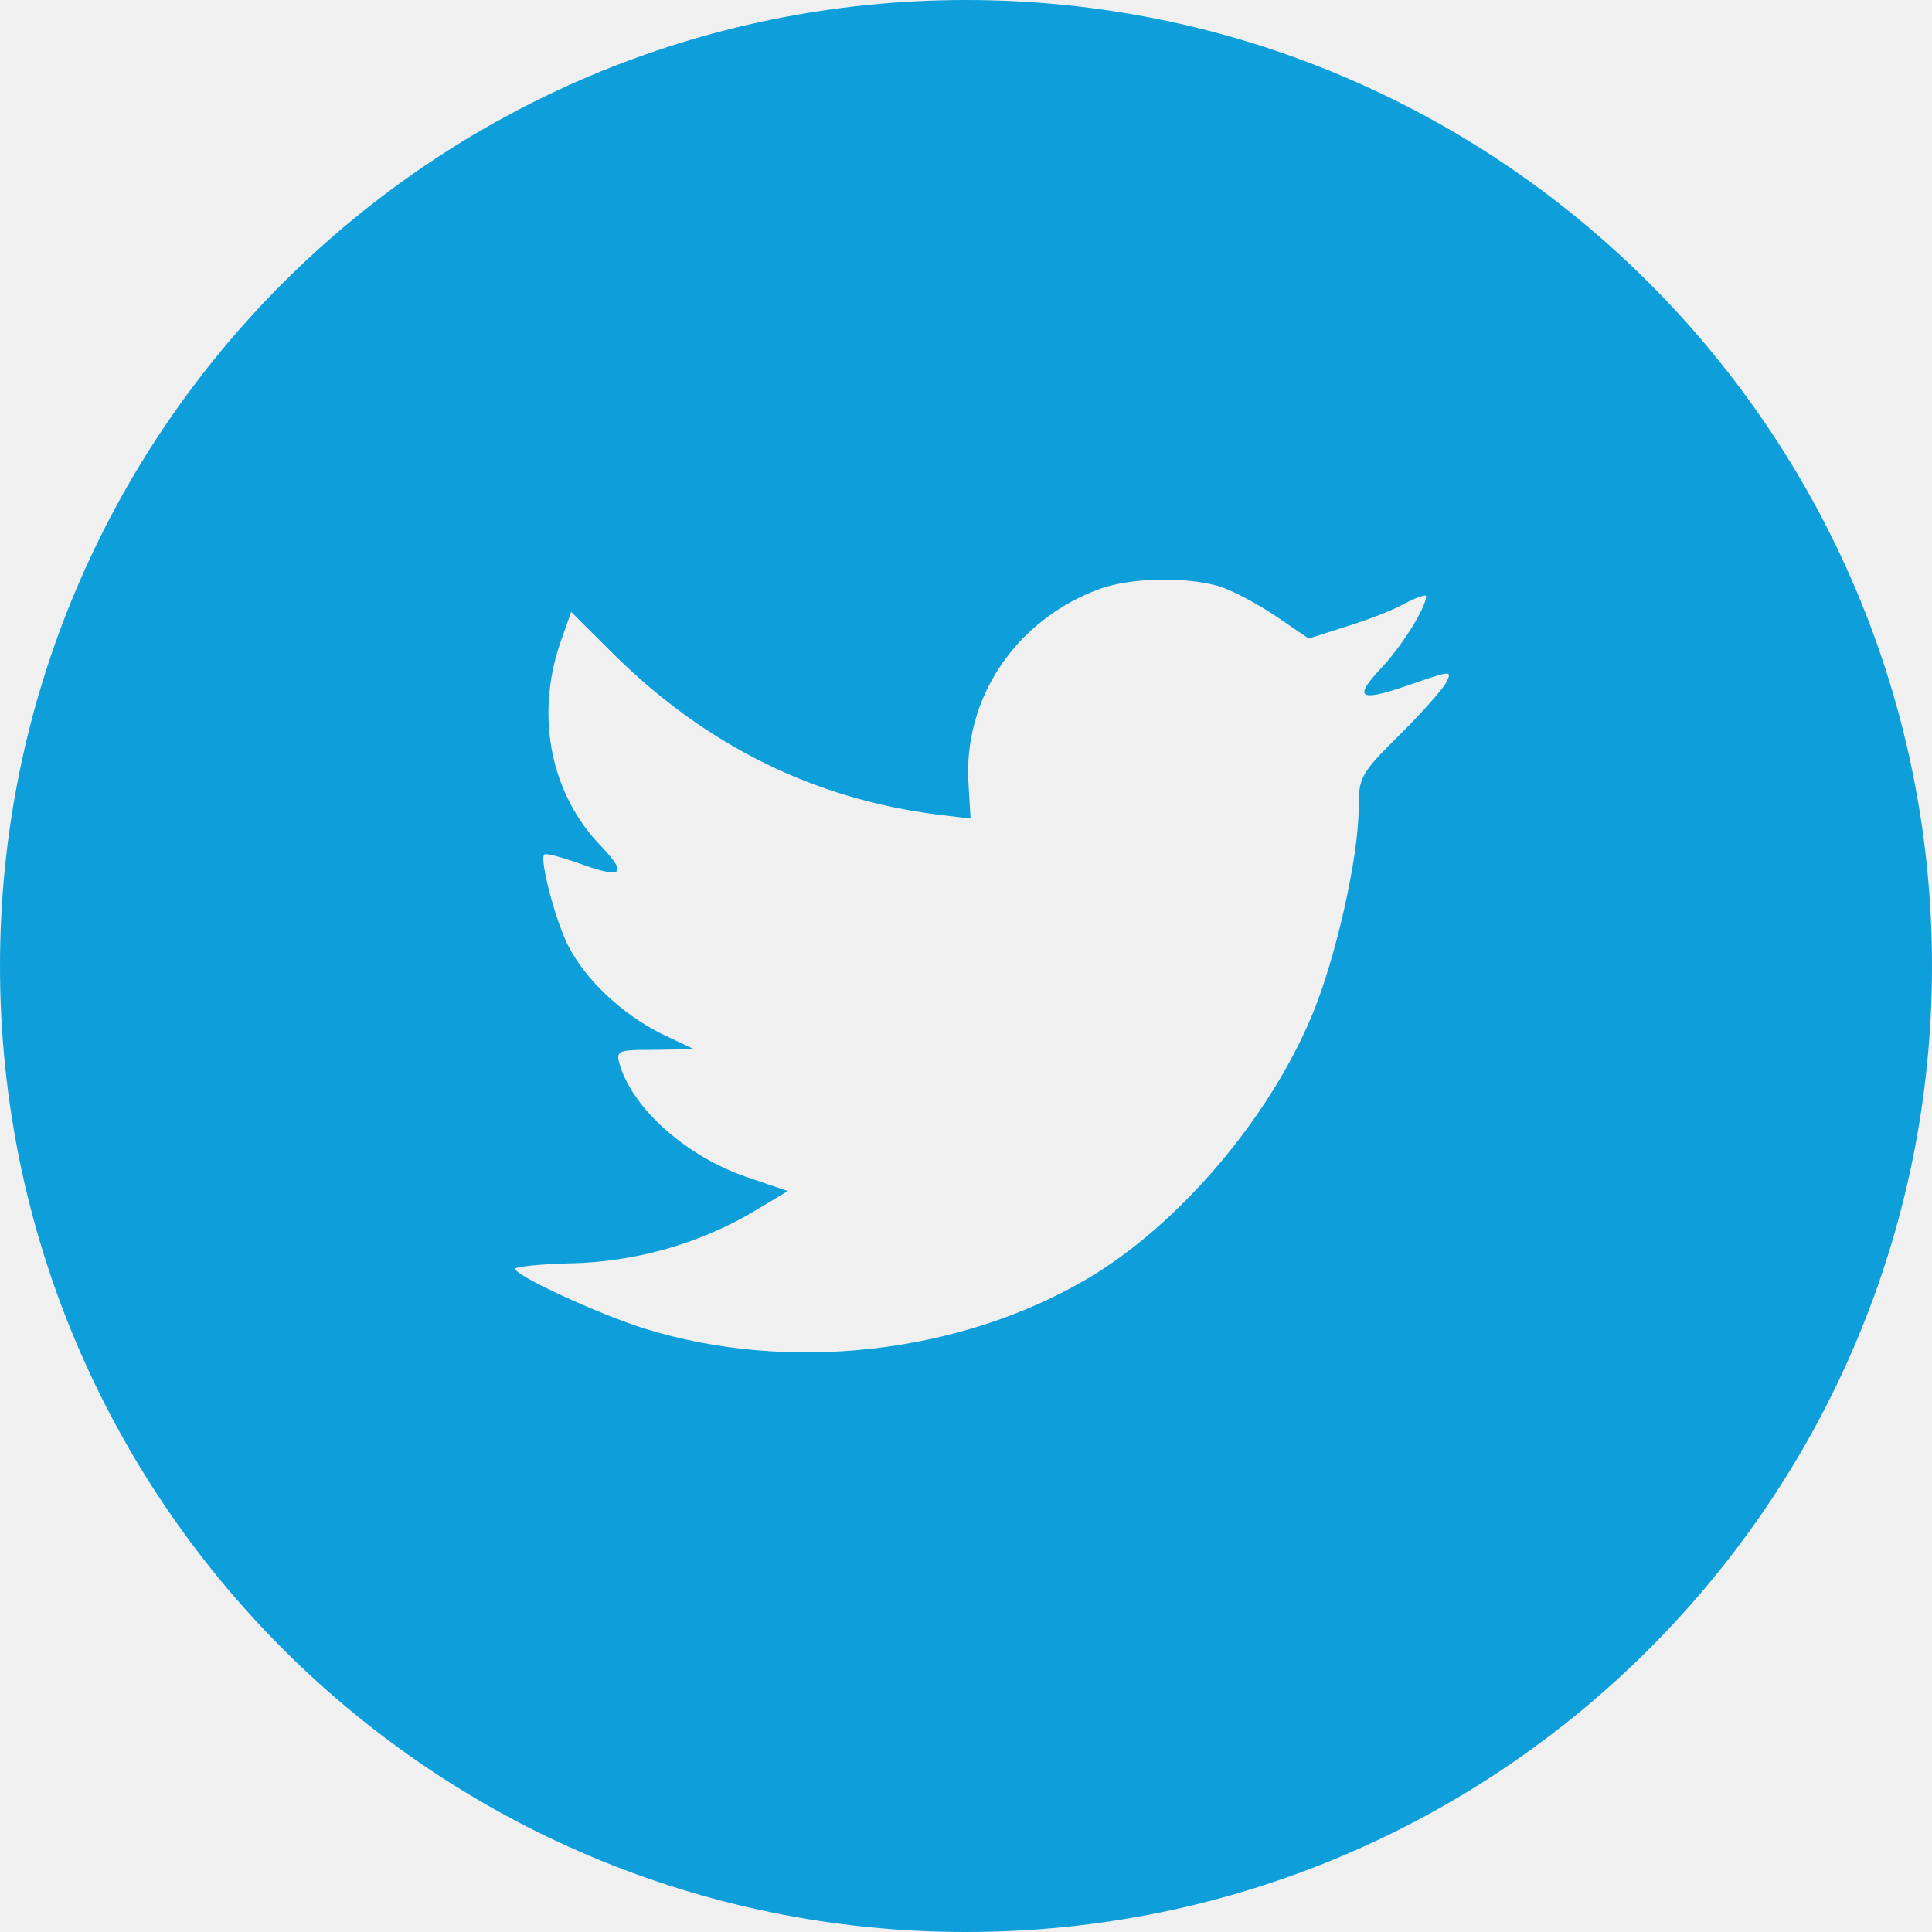
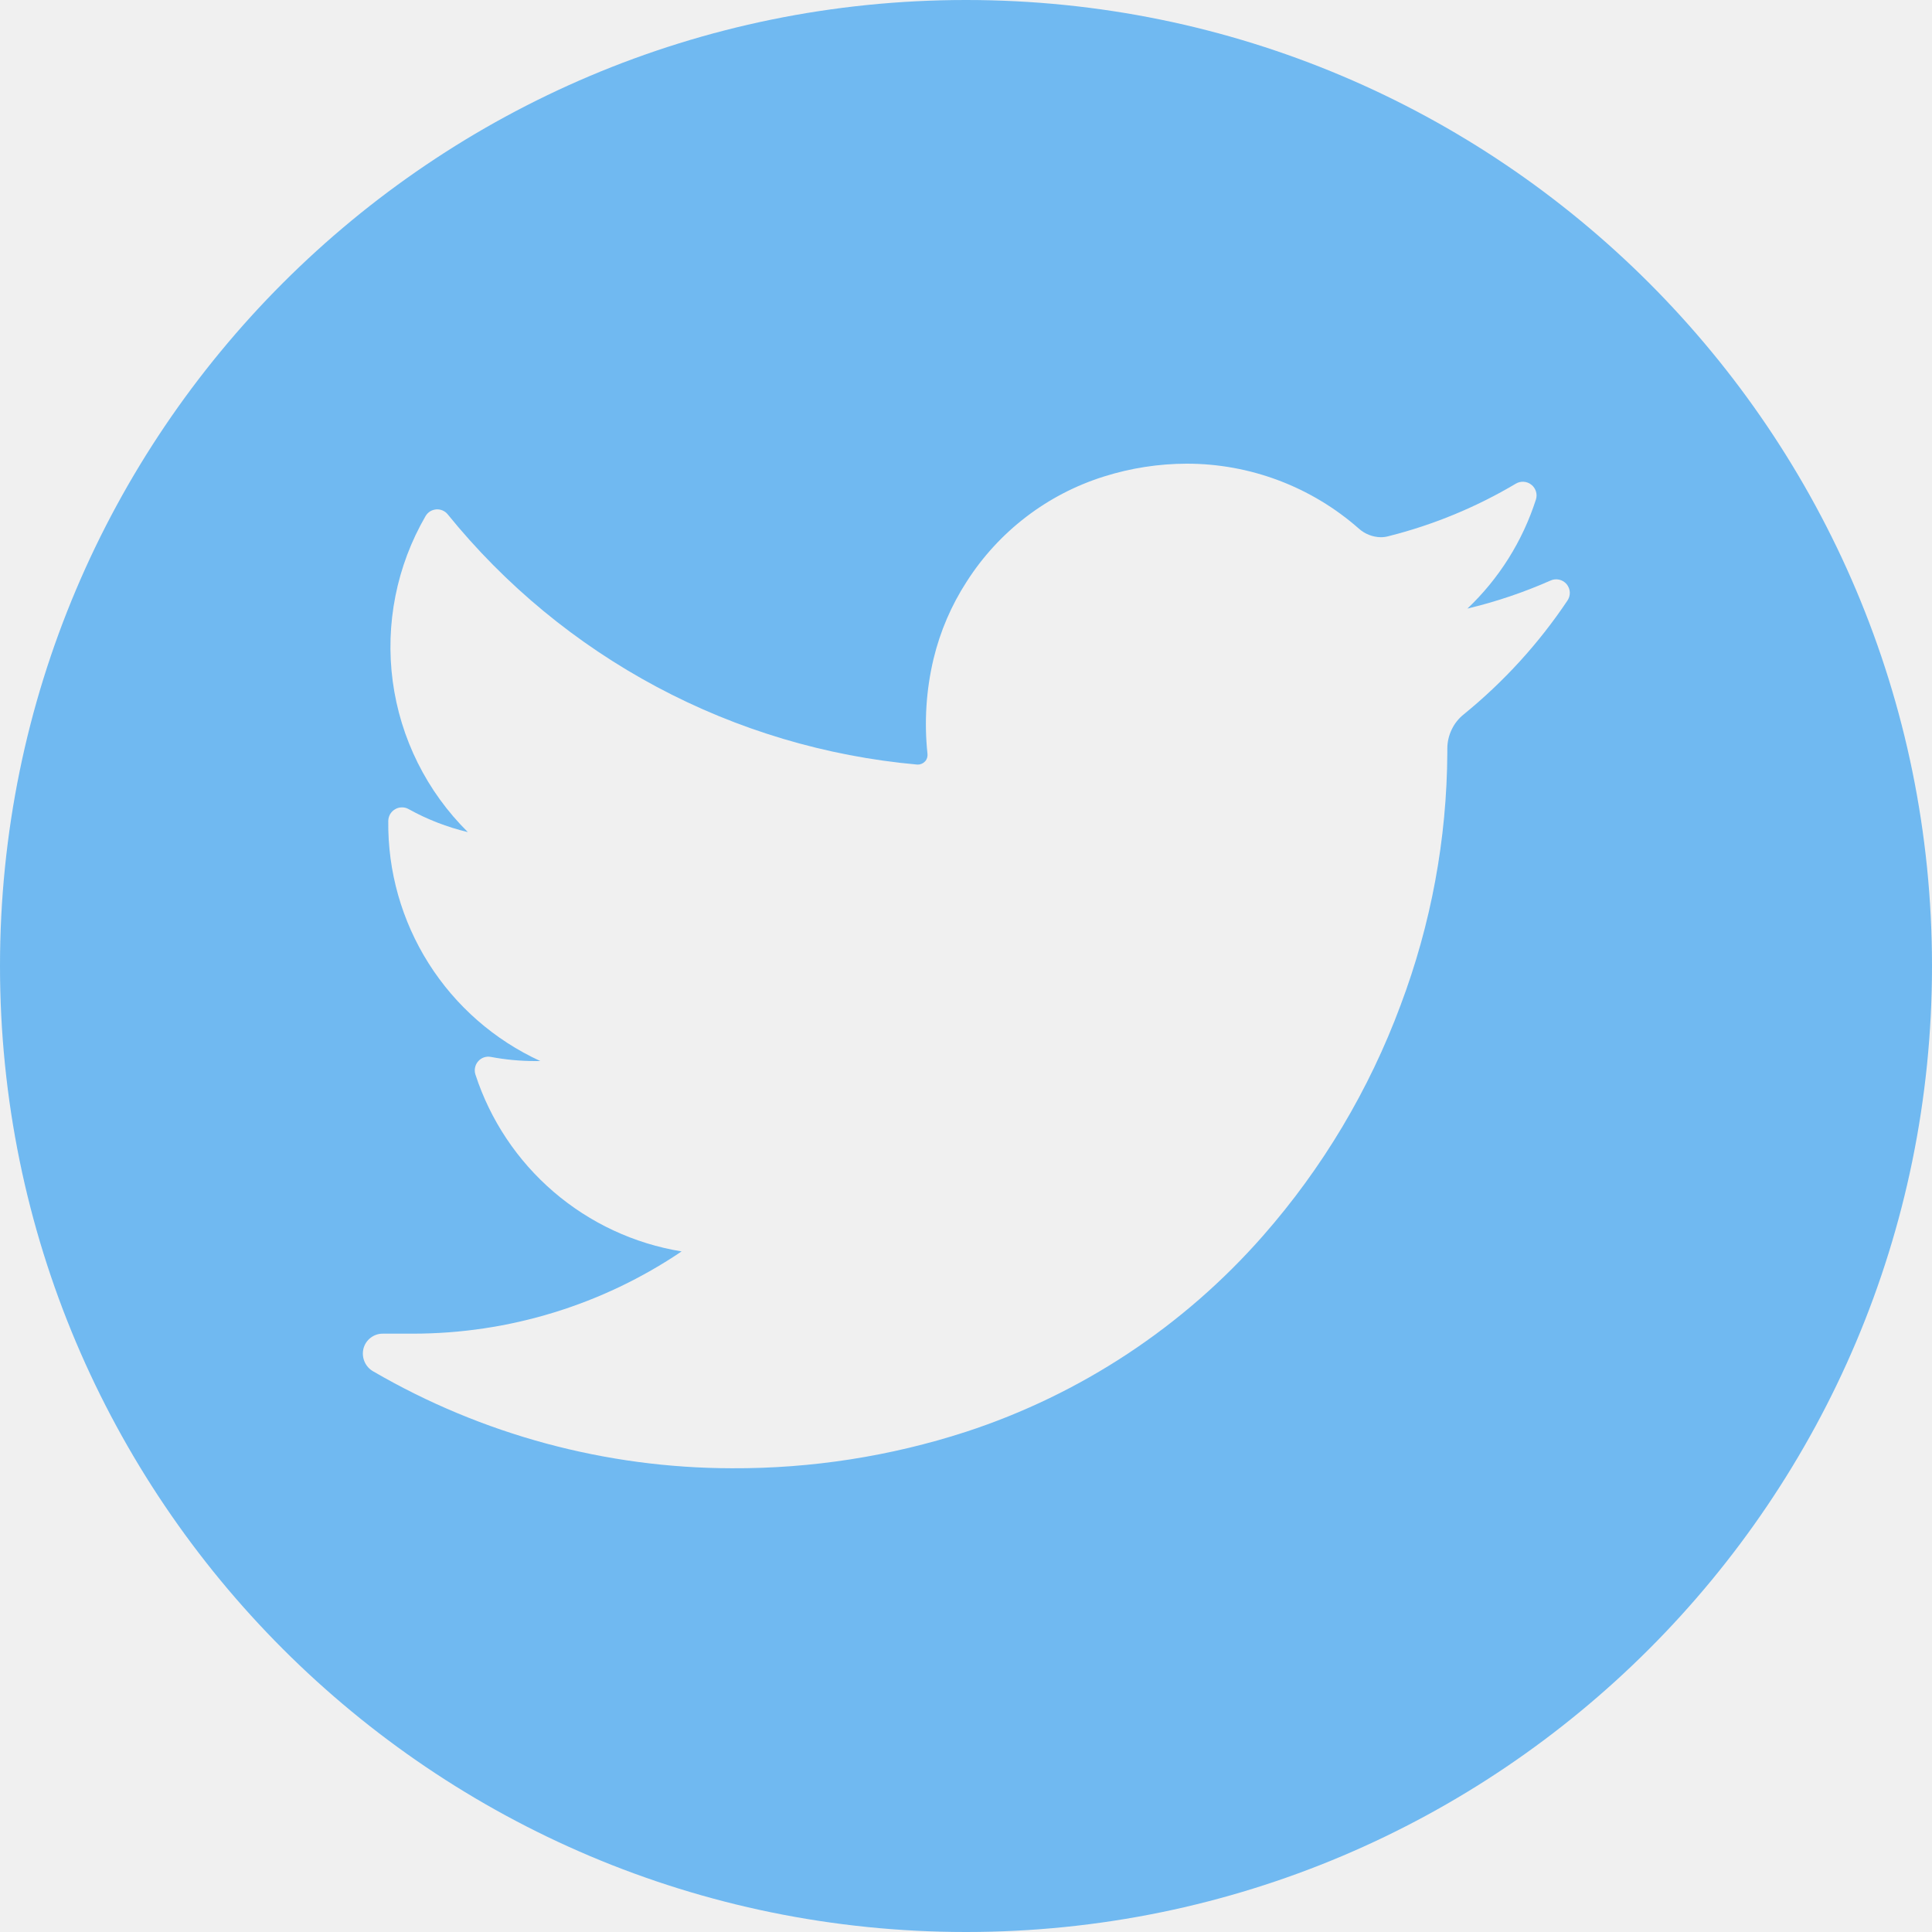
- <svg xmlns="http://www.w3.org/2000/svg" version="1.1" x="0px" y="0px" width="100px" height="100px" viewBox="0 0 100 100" enable-background="new 0 0 100 100" xml:space="preserve">
-   <g id="圖層_1">
-     <g id="圖層_1_1_" display="none">
-       <path display="inline" fill="#2BAB38" d="M81.727,0.083H18.185C8.208,0.07,0.015,8.15,0,18.13v63.543    c-0.013,9.979,8.067,18.175,18.046,18.188h63.542c9.979,0.013,18.17-8.066,18.186-18.049V18.269    C99.788,8.289,91.709,0.098,81.727,0.083" />
-       <path display="inline" fill="#FFFFFF" d="M86.053,45.585c0-16.255-16.297-29.479-36.329-29.479    c-20.028,0-36.326,13.225-36.326,29.479c0,14.573,12.923,26.776,30.38,29.085c1.183,0.254,2.794,0.78,3.201,1.791    c0.366,0.918,0.239,2.357,0.117,3.284c0,0-0.426,2.563-0.518,3.11c-0.16,0.918-0.73,3.592,3.145,1.957    c3.878-1.635,20.921-12.317,28.542-21.09l0,0C83.529,57.947,86.053,52.091,86.053,45.585" />
-       <path display="inline" fill="#2BAB38" d="M42.344,37.73h-2.547c-0.391,0-0.709,0.317-0.709,0.706v15.83    c0,0.389,0.318,0.707,0.709,0.707h2.547c0.391,0,0.708-0.318,0.708-0.707v-15.83C43.052,38.047,42.734,37.73,42.344,37.73" />
-       <path display="inline" fill="#2BAB38" d="M59.883,37.73h-2.548c-0.392,0-0.708,0.317-0.708,0.706v9.404l-7.254-9.796    c-0.016-0.025-0.036-0.049-0.054-0.071l-0.005-0.005c-0.015-0.016-0.027-0.029-0.042-0.044c-0.005-0.004-0.01-0.007-0.015-0.011    c-0.012-0.011-0.024-0.022-0.038-0.032c-0.005-0.005-0.011-0.009-0.018-0.015c-0.013-0.008-0.024-0.017-0.037-0.025    c-0.007-0.005-0.013-0.009-0.021-0.013c-0.013-0.007-0.024-0.015-0.037-0.021c-0.008-0.003-0.015-0.008-0.023-0.01    c-0.013-0.006-0.026-0.012-0.039-0.018c-0.01-0.002-0.016-0.005-0.024-0.008c-0.013-0.005-0.028-0.01-0.042-0.013    c-0.006-0.003-0.016-0.004-0.024-0.007c-0.013-0.003-0.026-0.006-0.041-0.009c-0.01-0.001-0.02-0.002-0.029-0.003    c-0.013-0.003-0.024-0.004-0.037-0.005c-0.012-0.001-0.024-0.001-0.036-0.002c-0.01,0-0.016-0.001-0.026-0.001h-2.546    c-0.39,0-0.709,0.317-0.709,0.706v15.829c0,0.391,0.319,0.707,0.709,0.707h2.546c0.392,0,0.709-0.316,0.709-0.707v-9.401    l7.263,9.809c0.05,0.07,0.11,0.129,0.179,0.176c0.002,0,0.006,0.002,0.008,0.004c0.015,0.01,0.029,0.02,0.043,0.026    c0.008,0.005,0.014,0.007,0.021,0.011c0.013,0.006,0.022,0.012,0.034,0.018c0.012,0.005,0.021,0.01,0.036,0.016    c0.006,0.002,0.013,0.006,0.021,0.008c0.018,0.006,0.031,0.01,0.049,0.016c0.002,0,0.006,0.002,0.01,0.003    c0.059,0.015,0.117,0.024,0.182,0.024h2.549c0.391,0,0.707-0.318,0.707-0.707V38.436C60.591,38.047,60.273,37.73,59.883,37.73" />
-       <path display="inline" fill="#2BAB38" d="M36.202,51.008h-6.923v-12.57c0-0.391-0.317-0.708-0.707-0.708h-2.549    c-0.391,0-0.708,0.317-0.708,0.708v15.826v0.002c0,0.189,0.076,0.361,0.198,0.487c0.003,0.004,0.006,0.009,0.01,0.011    c0.003,0.004,0.006,0.008,0.01,0.01c0.127,0.123,0.298,0.199,0.489,0.199l0,0h10.179c0.391,0,0.707-0.318,0.707-0.709v-2.549    C36.908,51.324,36.593,51.008,36.202,51.008" />
-       <path display="inline" fill="#2BAB38" d="M73.953,41.693c0.391,0,0.706-0.316,0.706-0.708v-2.548c0-0.391-0.315-0.708-0.706-0.708    h-10.18l0,0c-0.19,0-0.363,0.077-0.49,0.2c-0.004,0.002-0.006,0.004-0.008,0.007c-0.006,0.004-0.008,0.009-0.012,0.013    c-0.123,0.127-0.197,0.298-0.197,0.488l0,0v15.827l0,0c0,0.19,0.076,0.362,0.199,0.488c0.002,0.004,0.006,0.008,0.01,0.012    c0.002,0.004,0.007,0.006,0.01,0.01c0.127,0.121,0.299,0.197,0.488,0.197l0,0h10.18c0.391,0,0.706-0.318,0.706-0.707v-2.55    c0-0.39-0.315-0.707-0.706-0.707h-6.924v-2.675h6.924c0.391,0,0.706-0.317,0.706-0.708v-2.548c0-0.391-0.315-0.708-0.706-0.708    h-6.924v-2.675H73.953z" />
-     </g>
-     <g id="圖層_2" display="none">
-       <g display="inline">
-         <circle fill="#3C579E" cx="50" cy="50" r="50" />
-         <path fill="#FFFFFF" d="M43.95,81.25V53.012H33.872V42.941h10.08v-9.294c0-9.375,5.535-14.897,13.897-14.897     c4.006,0,7.275,0.428,8.279,0.562v10.529l-6.732-0.003c-4.547,0-5.397,2.256-5.397,5.427v7.678h11.653l-1.646,10.069H53.999     V81.25H43.95z" />
-       </g>
-     </g>
-     <g id="圖層_4" display="none">
-       <g display="inline">
-         <circle fill="#C01E20" cx="50" cy="50" r="50" />
-       </g>
-       <path display="inline" fill="#FFFFFF" d="M80.626,37.502c0,0-0.61-4.307-2.483-6.202c-2.377-2.49-5.041-2.502-6.264-2.648    c-8.742-0.632-21.865-0.632-21.865-0.632h-0.029c0,0-13.121,0-21.864,0.632c-1.222,0.146-3.885,0.157-6.263,2.648    c-1.874,1.896-2.484,6.202-2.484,6.202s-0.623,5.059-0.623,10.116v4.743c0,5.056,0.624,10.115,0.624,10.115    s0.61,4.303,2.484,6.201c2.379,2.49,5.501,2.412,6.891,2.674c5.001,0.479,21.252,0.629,21.252,0.629s13.132-0.021,21.879-0.652    c1.223-0.146,3.887-0.157,6.262-2.648c1.877-1.898,2.486-6.201,2.486-6.201s0.622-5.061,0.622-10.117v-4.742    C81.25,42.561,80.626,37.502,80.626,37.502 M42.757,58.928l-0.002-19.204l18.468,9.635L42.757,58.928z" />
-     </g>
-     <g id="圖層_5" display="none">
-       <g display="inline">
-         <circle fill="#D45141" cx="50" cy="50" r="50" />
-         <g>
-           <g>
-             <path fill="#FFFFFF" d="M38.612,76.465c-14.857,0-26.946-11.869-26.946-26.464c0-14.594,12.088-26.465,26.946-26.465       c6.499,0,12.777,2.306,17.675,6.491l-6.852,7.733c-2.998-2.562-6.842-3.974-10.823-3.974c-9.104,0-16.508,7.274-16.508,16.213       c0,8.938,7.406,16.211,16.508,16.211c7.702,0,12.744-3.688,14.381-10.312H38.74v-10.25h25.271v5.126       C64.012,66.141,53.805,76.465,38.612,76.465z" />
-           </g>
-           <polygon fill="#FFFFFF" points="92.137,45.654 84.322,45.654 84.322,37.842 78.072,37.842 78.072,45.654 70.262,45.654       70.262,51.904 78.072,51.904 78.072,59.717 84.322,59.717 84.322,51.904 92.137,51.904     " />
-         </g>
-       </g>
-     </g>
-     <g id="圖層_6" display="none">
-       <g display="inline">
-         <circle fill="#1070A8" cx="50" cy="50" r="50" />
-       </g>
-       <g display="inline">
-         <path fill="#FFFFFF" d="M34.468,78.072H22.8V40.57h11.668V78.072z M28.638,35.446c-3.744,0-6.763-3.028-6.763-6.761     c0-3.729,3.019-6.759,6.763-6.759c3.727,0,6.754,3.028,6.754,6.759C35.393,32.418,32.365,35.446,28.638,35.446z M78.125,78.072     H66.471V59.836c0-4.35-0.076-9.944-6.058-9.944c-6.065,0-6.99,4.738-6.99,9.633v18.549H41.78V40.57h11.172v5.127h0.161     c1.555-2.949,5.355-6.058,11.027-6.058c11.801,0,13.981,7.765,13.981,17.866L78.125,78.072L78.125,78.072z" />
-       </g>
-     </g>
-     <g id="圖層_7" display="none">
-       <g display="inline">
-         <g>
-           <linearGradient id="SVGID_1_" gradientUnits="userSpaceOnUse" x1="-325.126" y1="170.898" x2="-267.764" y2="252.82" gradientTransform="matrix(1 0 0 -1 346.4448 261.8594)">
-             <stop offset="0" style="stop-color:#FFB900" />
-             <stop offset="1" style="stop-color:#9100EB" />
-           </linearGradient>
-           <circle fill="url(#SVGID_1_)" cx="50" cy="50" r="50" />
-         </g>
-         <g>
-           <g>
-             <path fill="#FFFFFF" d="M64.322,81.25H35.678c-9.333,0-16.928-7.594-16.928-16.928V35.678c0-9.335,7.595-16.928,16.928-16.928       h28.644c9.336,0,16.929,7.593,16.929,16.928v28.646C81.25,73.656,73.657,81.25,64.322,81.25z M35.678,23.958       c-6.462,0-11.719,5.257-11.719,11.719v28.645c0,6.463,5.257,11.72,11.719,11.72h28.644c6.463,0,11.72-5.257,11.72-11.72V35.678       c0-6.462-5.257-11.719-11.72-11.719L35.678,23.958L35.678,23.958z" />
-           </g>
-           <g>
-             <path fill="#FFFFFF" d="M50,65.625c-8.615,0-15.625-7.01-15.625-15.625c0-8.616,7.01-15.625,15.625-15.625       S65.625,41.384,65.625,50C65.625,58.615,58.615,65.625,50,65.625z M50,39.584c-5.743,0-10.416,4.673-10.416,10.416       c0,5.745,4.673,10.416,10.416,10.416S60.416,55.745,60.416,50C60.416,44.257,55.745,39.584,50,39.584z" />
-           </g>
-           <g>
-             <circle fill="#FFFFFF" cx="66.602" cy="33.398" r="3.58" />
-           </g>
-         </g>
-       </g>
-     </g>
-     <g id="圖層_3">
-       <path fill="#0E9FDB" d="M56.945,30.473c-4.365,1.588-7.125,5.683-6.812,10.167l0.105,1.73l-1.748-0.212    c-6.354-0.811-11.906-3.563-16.622-8.192l-2.307-2.295l-0.593,1.695c-1.256,3.779-0.451,7.771,2.166,10.452    c1.396,1.484,1.082,1.696-1.326,0.811c-0.84-0.28-1.572-0.491-1.644-0.388c-0.242,0.248,0.595,3.461,1.257,4.732    c0.91,1.765,2.761,3.493,4.785,4.52l1.713,0.812l-2.025,0.034c-1.955,0-2.025,0.036-1.814,0.778    c0.697,2.297,3.457,4.732,6.529,5.793l2.165,0.74l-1.885,1.129c-2.794,1.629-6.075,2.543-9.36,2.611    c-1.572,0.035-2.864,0.178-2.864,0.282c0,0.354,4.261,2.329,6.739,3.108c7.438,2.295,16.275,1.304,22.912-2.614    c4.713-2.789,9.428-8.333,11.627-13.701c1.188-2.857,2.377-8.085,2.377-10.591c0-1.625,0.104-1.837,2.062-3.777    c1.152-1.129,2.233-2.366,2.445-2.718c0.348-0.672,0.312-0.672-1.47-0.072c-2.969,1.059-3.389,0.918-1.92-0.67    c1.084-1.129,2.377-3.179,2.377-3.779c0-0.104-0.524,0.071-1.119,0.389c-0.629,0.354-2.025,0.884-3.073,1.2l-1.886,0.604    l-1.711-1.168c-0.943-0.635-2.27-1.341-2.969-1.552C61.275,29.837,58.551,29.905,56.945,30.473z M50,100C22.387,100,0,77.613,0,50    C0,22.386,22.387,0,50,0c27.613,0,50,22.386,50,50C100,77.613,77.613,100,50,100z" />
-     </g>
+ <svg xmlns="http://www.w3.org/2000/svg" width="30" height="30" viewBox="0 0 30 30" fill="none">
+   <g opacity="0.8">
+     <path fill-rule="evenodd" clip-rule="evenodd" d="M30 15C30 23.284 23.284 30 15 30C6.716 30 0 23.284 0 15C0 6.716 6.716 0 15 0C23.284 0 30 6.716 30 15ZM22.732 11.09C23.352 10.585 23.894 9.991 24.339 9.326C24.365 9.288 24.378 9.242 24.376 9.196C24.373 9.151 24.356 9.107 24.327 9.071C24.297 9.036 24.257 9.011 24.212 9.001C24.167 8.991 24.12 8.995 24.078 9.014C23.662 9.198 23.23 9.344 22.786 9.45C23.278 8.984 23.643 8.401 23.85 7.756C23.863 7.715 23.863 7.671 23.85 7.63C23.837 7.589 23.813 7.553 23.779 7.527C23.746 7.5 23.705 7.484 23.662 7.481C23.62 7.478 23.577 7.487 23.54 7.509C22.924 7.875 22.259 8.15 21.564 8.325C21.524 8.336 21.483 8.342 21.442 8.342C21.316 8.34 21.195 8.293 21.101 8.209C20.362 7.558 19.411 7.199 18.426 7.2C17.992 7.201 17.56 7.268 17.146 7.398C16.263 7.674 15.506 8.254 15.009 9.034C14.772 9.4 14.599 9.804 14.497 10.227C14.381 10.712 14.349 11.212 14.402 11.707C14.404 11.727 14.402 11.748 14.396 11.768C14.39 11.787 14.38 11.806 14.366 11.821C14.352 11.837 14.335 11.849 14.316 11.858C14.297 11.867 14.276 11.872 14.255 11.872H14.24C12.826 11.745 11.452 11.335 10.2 10.667C8.948 9.999 7.842 9.086 6.949 7.983C6.928 7.957 6.9 7.938 6.869 7.925C6.838 7.912 6.805 7.907 6.772 7.91C6.738 7.913 6.706 7.924 6.678 7.941C6.65 7.959 6.626 7.983 6.609 8.012C6.159 8.787 5.98 9.69 6.098 10.578C6.217 11.467 6.627 12.29 7.265 12.921C6.943 12.844 6.633 12.724 6.344 12.563C6.312 12.545 6.276 12.536 6.239 12.537C6.202 12.537 6.166 12.547 6.135 12.566C6.103 12.584 6.077 12.611 6.058 12.642C6.04 12.674 6.03 12.71 6.029 12.747C6.02 13.53 6.238 14.299 6.657 14.961C7.076 15.623 7.678 16.149 8.39 16.476H8.305C8.076 16.476 7.848 16.454 7.623 16.412C7.587 16.405 7.55 16.407 7.515 16.419C7.48 16.431 7.449 16.452 7.425 16.48C7.401 16.507 7.384 16.54 7.377 16.576C7.369 16.612 7.371 16.649 7.382 16.684C7.612 17.392 8.033 18.023 8.597 18.507C9.162 18.992 9.849 19.312 10.584 19.432C9.352 20.264 7.899 20.709 6.413 20.709H5.946C5.877 20.708 5.809 20.731 5.755 20.773C5.7 20.815 5.661 20.874 5.644 20.941C5.627 21.008 5.633 21.079 5.66 21.143C5.687 21.207 5.735 21.261 5.796 21.295C7.486 22.278 9.407 22.796 11.363 22.799C12.598 22.805 13.825 22.614 15 22.233C16.783 21.65 18.376 20.598 19.613 19.188C20.537 18.136 21.261 16.922 21.748 15.609C22.221 14.355 22.467 13.028 22.474 11.688V11.625C22.474 11.522 22.497 11.421 22.542 11.328C22.586 11.235 22.651 11.154 22.732 11.09Z" fill="#50ABF1" />
  </g>
-   <g id="圖層_2_1_">
- </g>
</svg>
